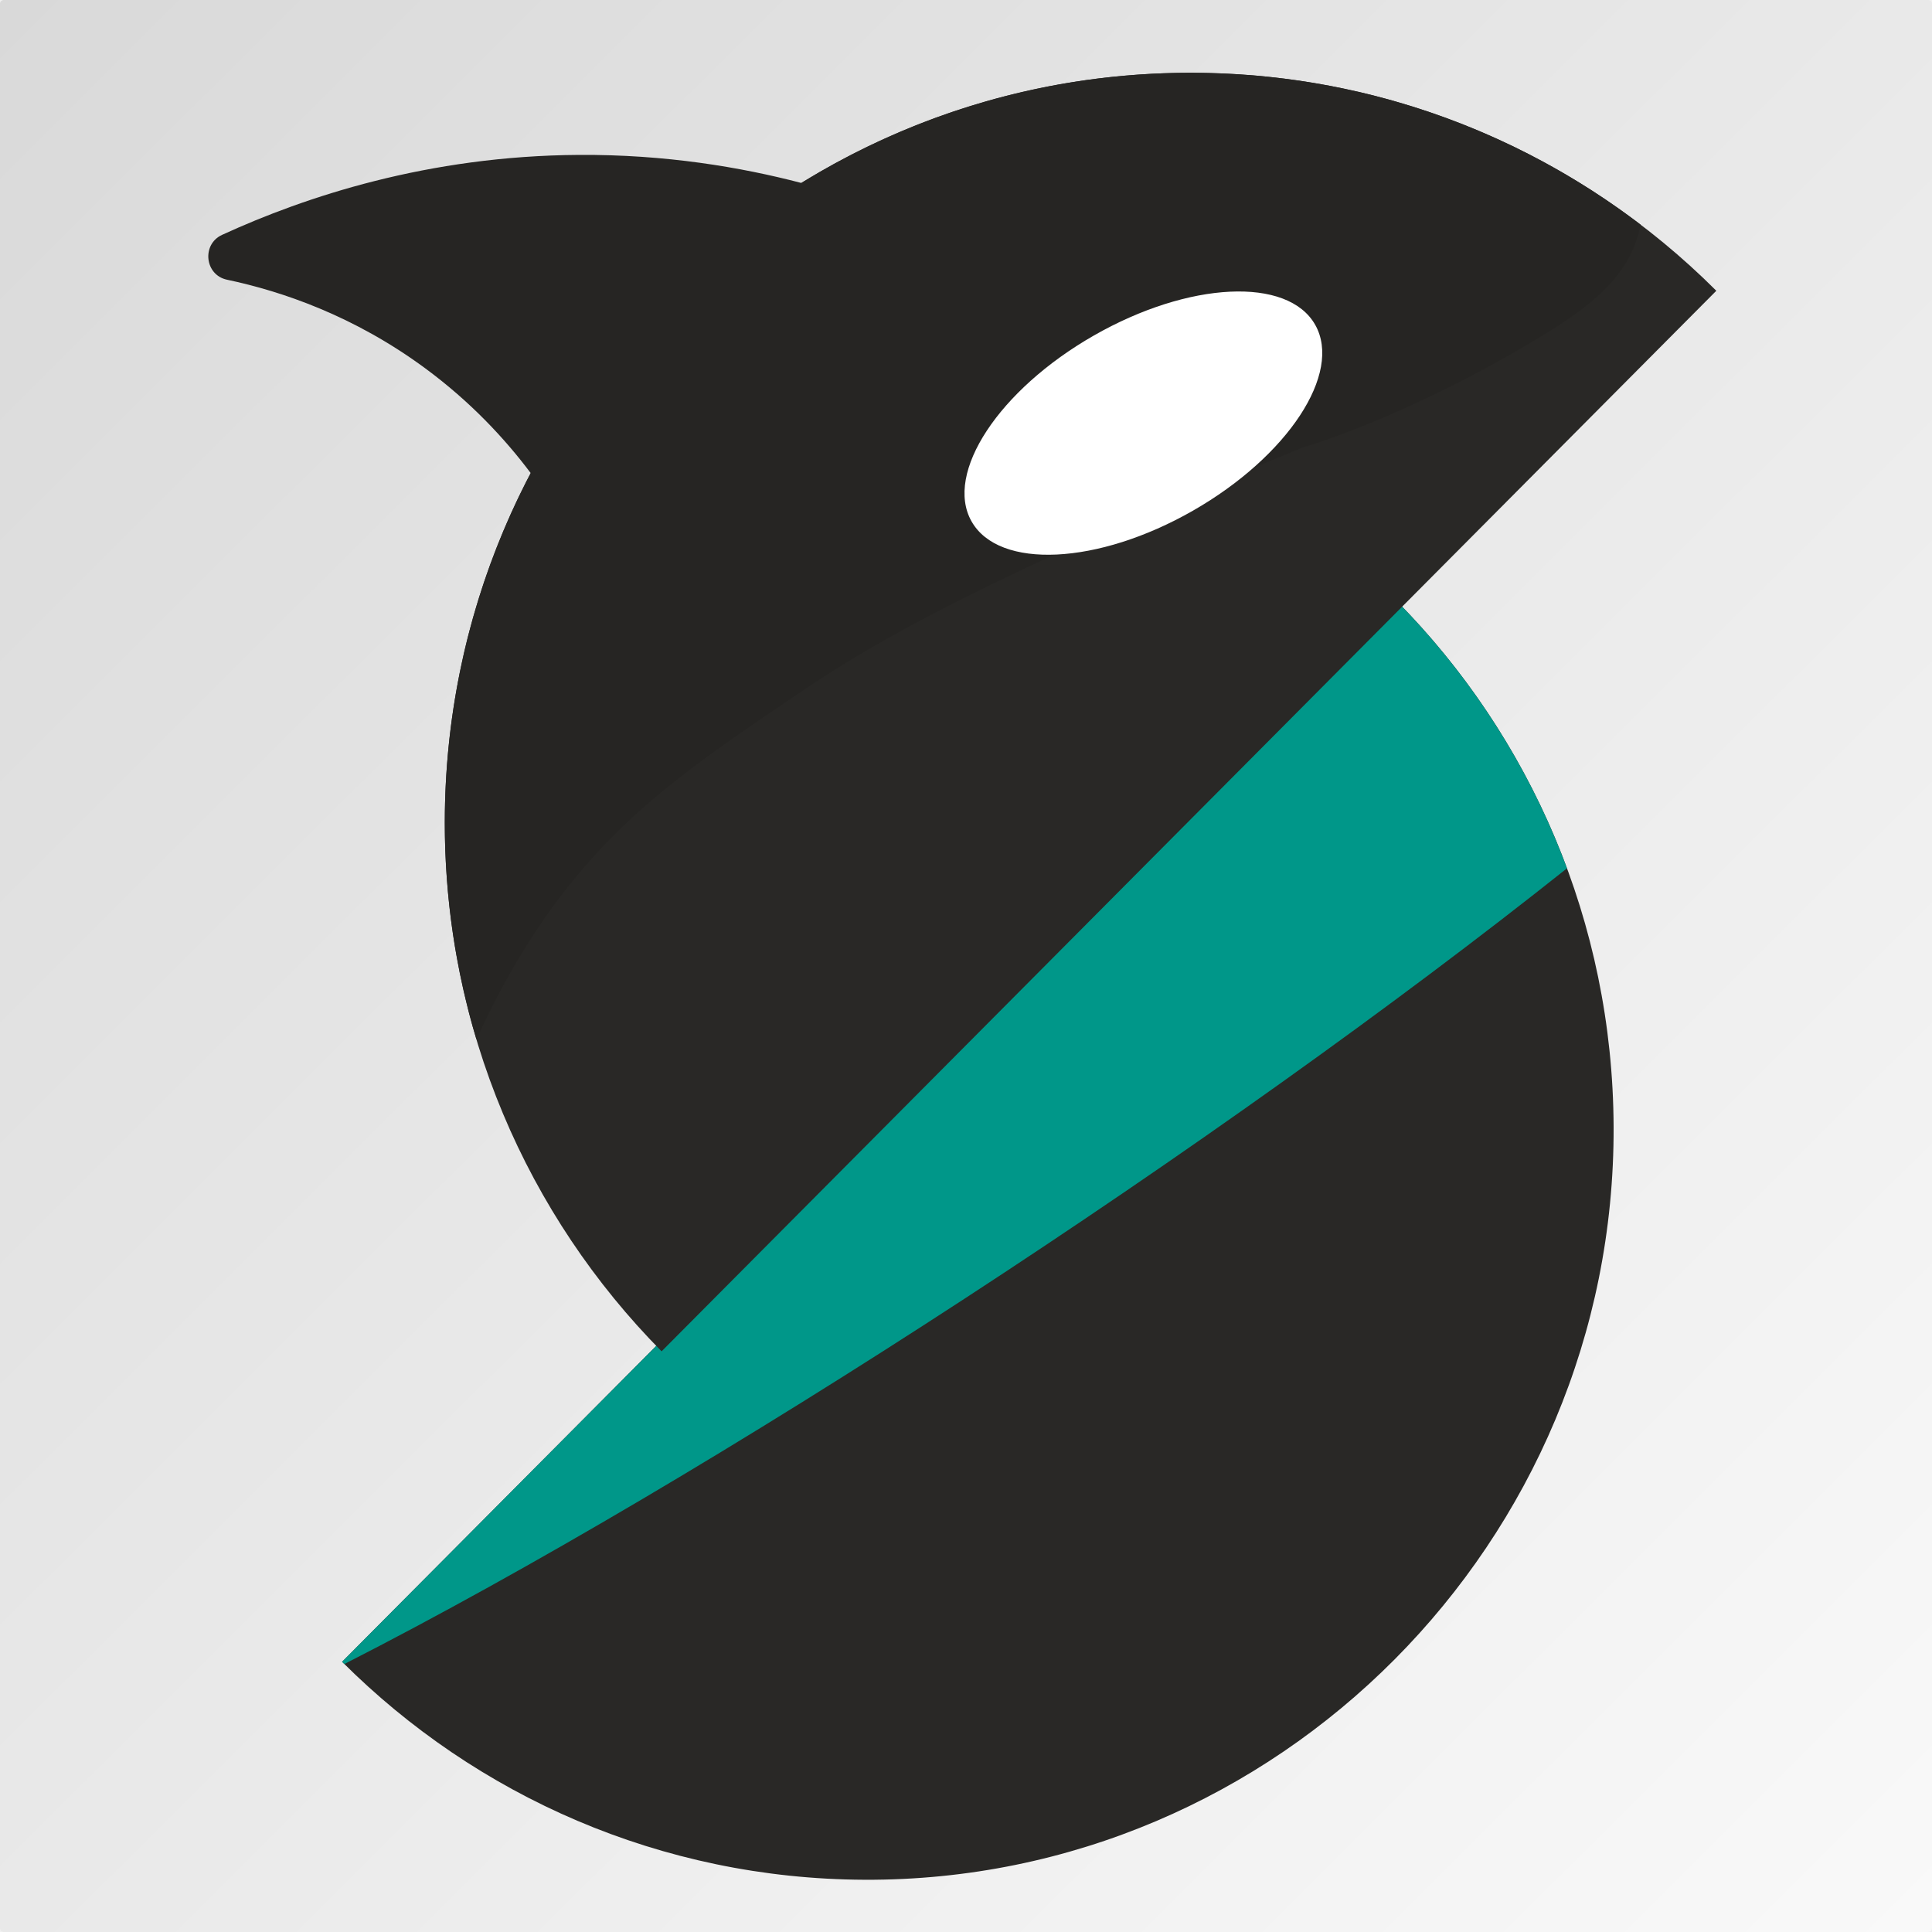
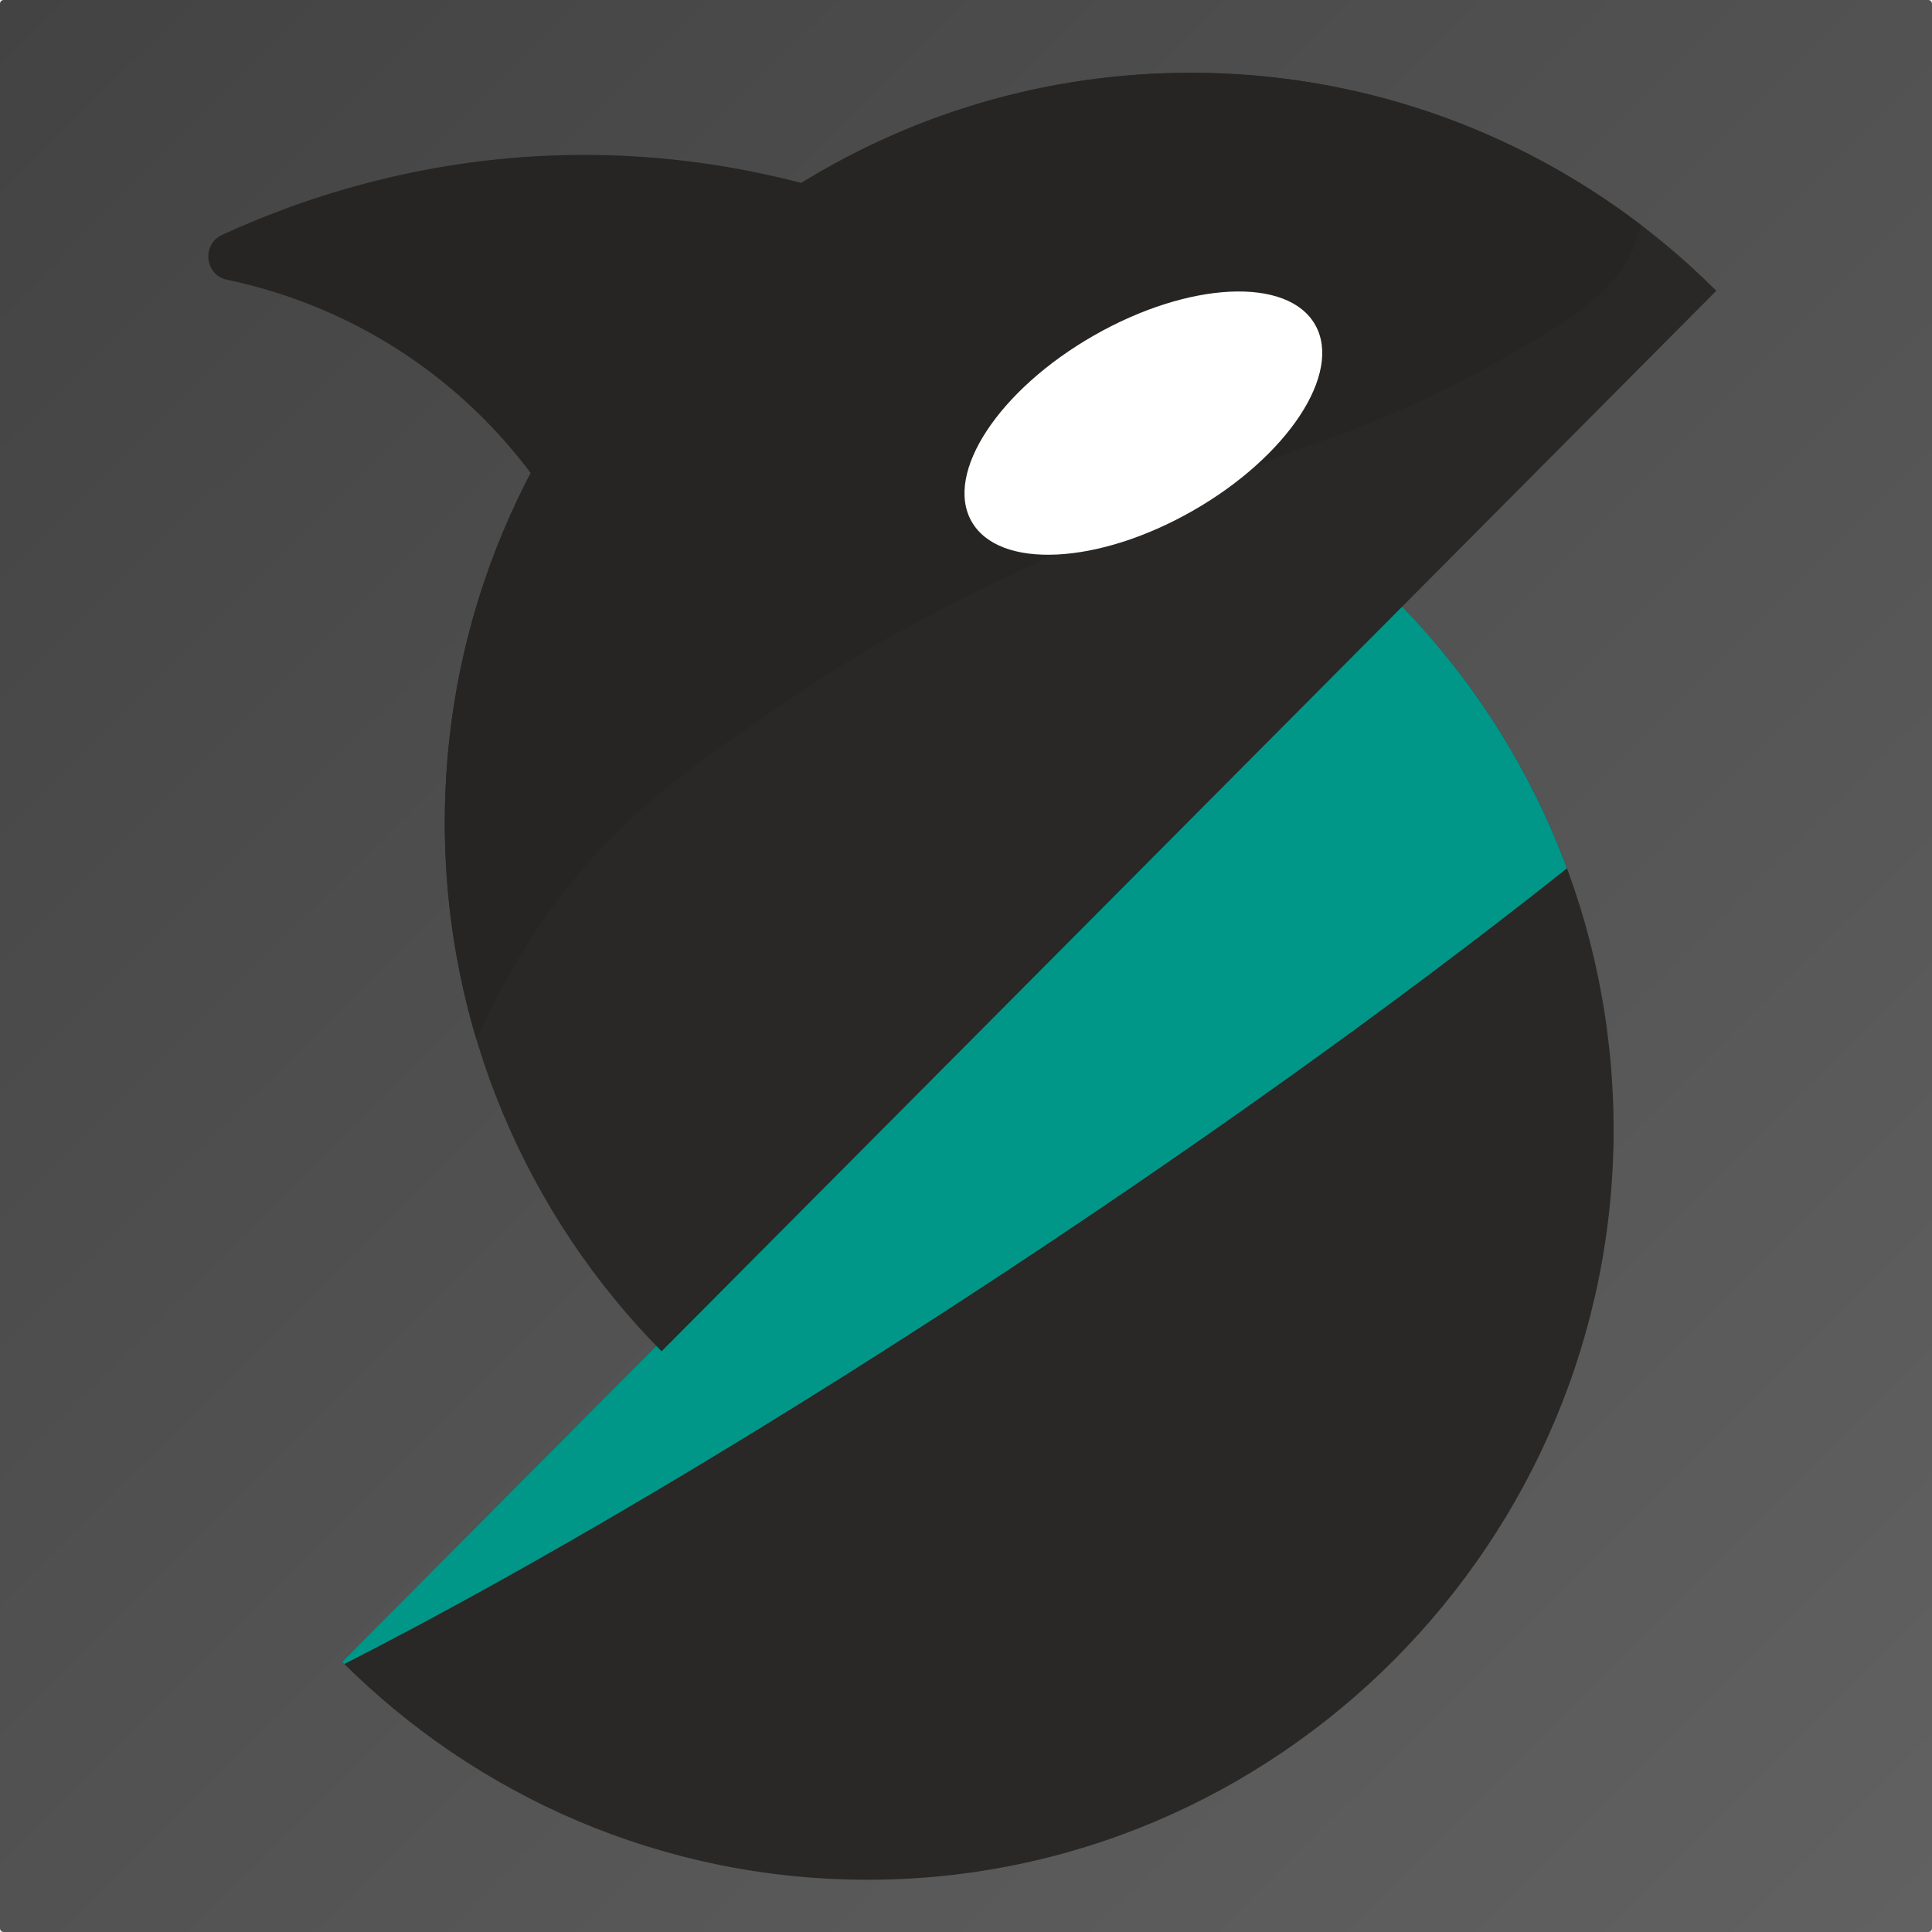
- <svg xmlns="http://www.w3.org/2000/svg" xmlns:xlink="http://www.w3.org/1999/xlink" version="1.1" id="svg2" width="1023.987" height="1023.993" viewBox="0 0 1023.987 1023.993">
+ <svg xmlns="http://www.w3.org/2000/svg" xmlns:xlink="http://www.w3.org/1999/xlink" version="1.1" id="svg2" width="1024" height="1024" viewBox="0 0 1024 1024">
  <defs id="defs6">
    <linearGradient id="linearGradient619">
-       <stop style="stop-color:#d9d9d9;stop-opacity:1;" offset="0" id="stop615" />
-       <stop style="stop-color:#f9f9f9;stop-opacity:1;" offset="1" id="stop617" />
+       <stop style="stop-color:#434343;stop-opacity:1;" offset="0" id="stop615" />
+       <stop style="stop-color:#616161;stop-opacity:1;" offset="1" id="stop617" />
    </linearGradient>
    <clipPath clipPathUnits="userSpaceOnUse" id="clipPath16">
      <path d="M 0,792 H 612 V 0 H 0 Z" id="path14" />
    </clipPath>
-     <linearGradient xlink:href="#linearGradient619" id="linearGradient621" x1="0" y1="0" x2="1024" y2="1024.997" gradientUnits="userSpaceOnUse" gradientTransform="matrix(1.000057,0,0,1.000057,-0.06243956,-0.05871163)" />
+     <linearGradient xlink:href="#linearGradient619" id="linearGradient621" x1="1.001" y1="0.501" x2="1024" y2="1024.997" gradientUnits="userSpaceOnUse" gradientTransform="matrix(1.00007,0,0,1.000057,-0.06245207,-0.06244275)" />
  </defs>
-   <g id="layer1" transform="matrix(0.9989575,0,0,0.9979921,-0.933722,0.0585938)">
-     <rect style="fill:url(#linearGradient621);fill-opacity:1;stroke-width:1" id="rect457" width="1025.056" height="1026.053" x="0.935" y="-0.059" rx="2" ry="2" />
+   <g id="layer1" transform="matrix(0.9989575,0,0,0.9979921,-0.933722,0.06231743)">
+     <rect style="fill:url(#linearGradient621);fill-opacity:1;stroke-width:1" id="rect457" width="1025.069" height="1026.06" x="0.935" y="-0.062" rx="2" ry="2" />
  </g>
-   <g id="g8" transform="matrix(1.333333,0,0,-1.333333,1.3995581e-8,1055.996)">
+   <g id="g8" transform="matrix(1.333333,0,0,-1.333333,0,1056)">
    <g id="g10" transform="translate(76.25895,16.06244)">
      <g id="g12" clip-path="url(#clipPath16)">
        <g id="g18" transform="translate(59.7287,115.3517)">
          <path d="m 0,0 c 53.332,-53.285 126.698,-86.317 207.744,-86.646 164.049,-0.664 298.355,134.38 297.699,299.337 -0.324,81.496 -33.176,155.271 -86.17,208.899 z" style="fill:#292826;fill-opacity:1;fill-rule:nonzero;stroke:none" id="path20" />
        </g>
        <g id="g22" transform="translate(479.0017,536.9419)">
          <path d="m 0,0 -419.273,-421.59 c 0.298,-0.298 0.606,-0.587 0.906,-0.884 146.894,74.925 348.023,206.579 486.003,316.297 C 52.756,-65.97 29.506,-29.859 0,0" style="fill:#009789;fill-opacity:1;fill-rule:nonzero;stroke:none" id="path24" />
        </g>
        <g id="g26" transform="translate(397.0372,747)">
          <path d="m 0,0 c -163.742,0 -296.482,-133.473 -296.482,-298.121 0,-81.979 32.915,-156.223 86.172,-210.117 l 419.273,421.59 C 155.364,-33.096 81.529,0 0,0" style="fill:#292826;fill-opacity:1;fill-rule:nonzero;stroke:none" id="path28" />
        </g>
        <g id="g30" transform="translate(397.0372,747)">
          <path d="m 0,0 c -56.714,0 -109.702,-16.022 -154.751,-43.796 -24.127,6.312 -54.061,11.37 -88.437,11.157 -59.938,-0.372 -108.713,-16.603 -141.822,-31.784 -8.218,-3.768 -6.898,-15.967 1.941,-17.829 21.801,-4.593 50.498,-14.324 78.883,-35.28 17.931,-13.238 31.574,-27.883 41.856,-41.597 -21.794,-41.504 -34.152,-88.793 -34.152,-138.992 0,-29.952 4.412,-58.865 12.586,-86.137 12.54,27.79 25.699,46.391 29.916,52.184 27.229,37.41 56.015,56.883 98.542,85.651 31.328,21.193 74.856,46.047 199.916,97.449 0,0 39.121,11.017 91.587,42.212 20.912,12.433 36.823,24.17 41.863,42.526 0.355,1.293 0.677,2.57 0.973,3.83 C 129.175,-22.506 67.208,0 0,0" style="fill:#262523;fill-opacity:1;fill-rule:nonzero;stroke:none" id="path32" />
        </g>
        <g id="g34" transform="translate(446.5563,646.8041)">
          <path d="m 0,0 c 10.875,-19.229 -10.891,-52.305 -48.616,-73.879 -37.725,-21.573 -77.124,-23.474 -88,-4.245 -10.875,19.229 10.891,52.305 48.617,73.879 C -50.274,17.328 -10.875,19.229 0,0" style="fill:#ffffff;fill-opacity:1;fill-rule:nonzero;stroke:none" id="path36" />
        </g>
      </g>
    </g>
  </g>
</svg>
